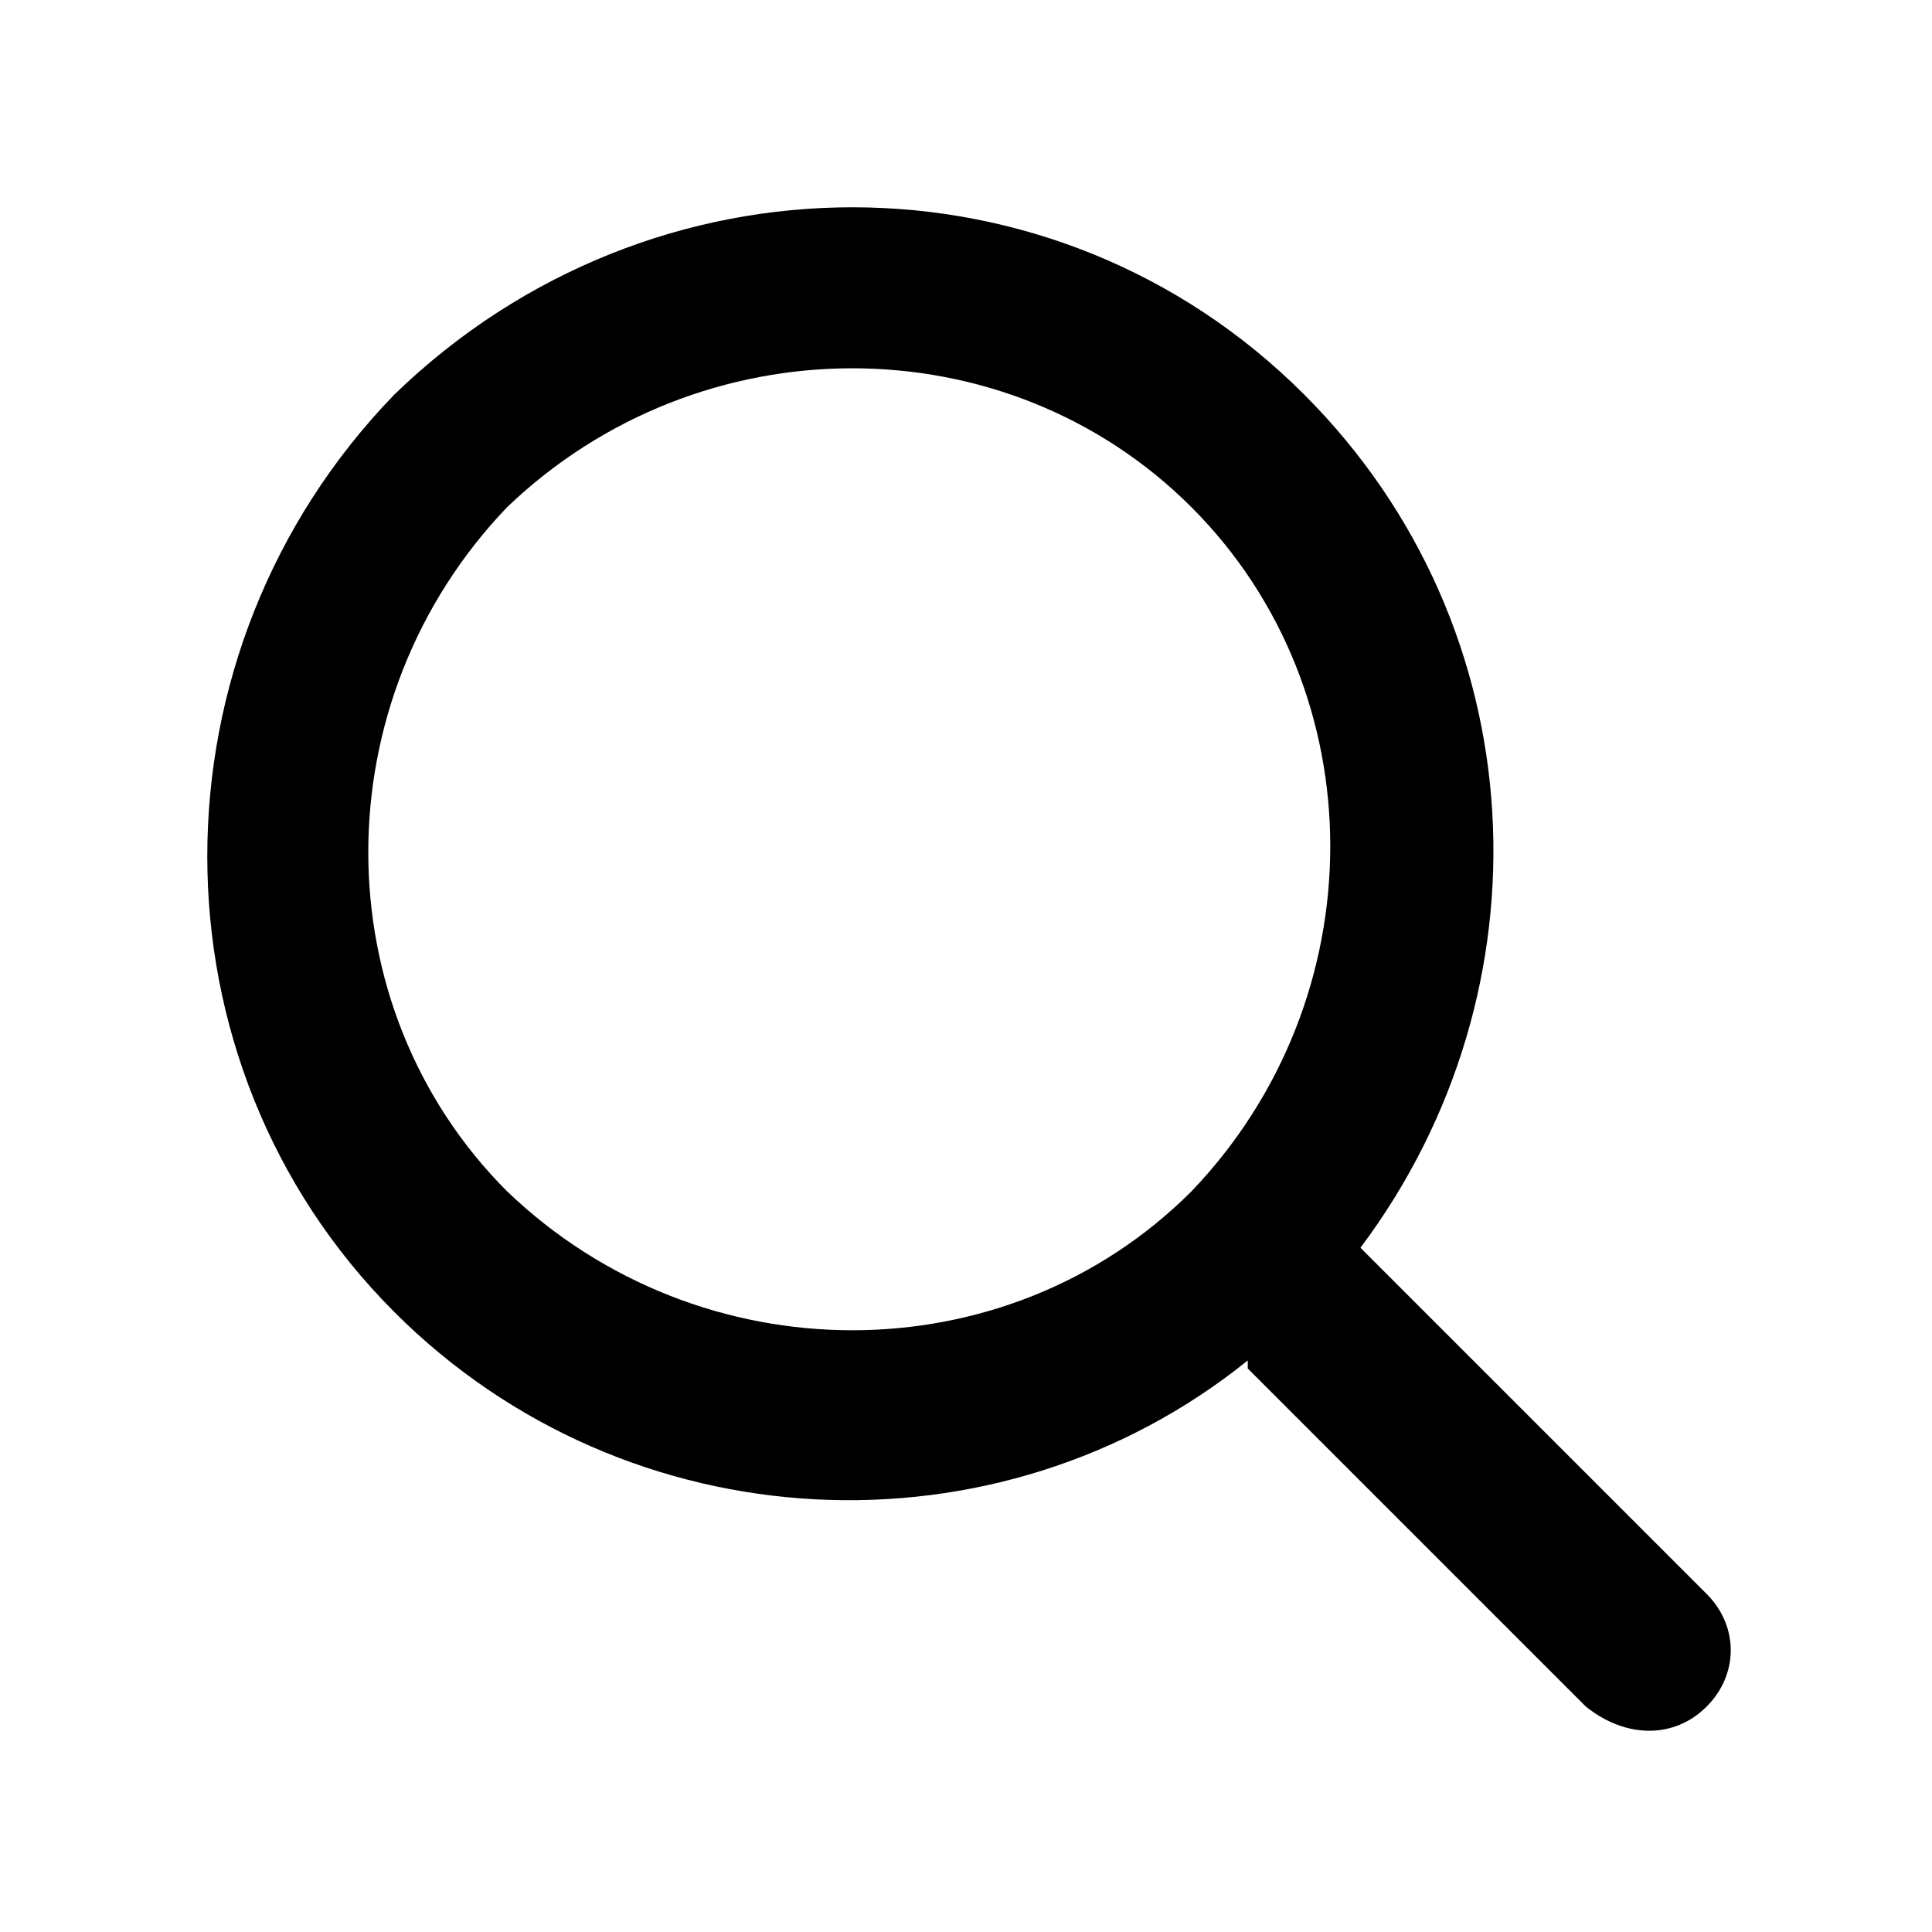
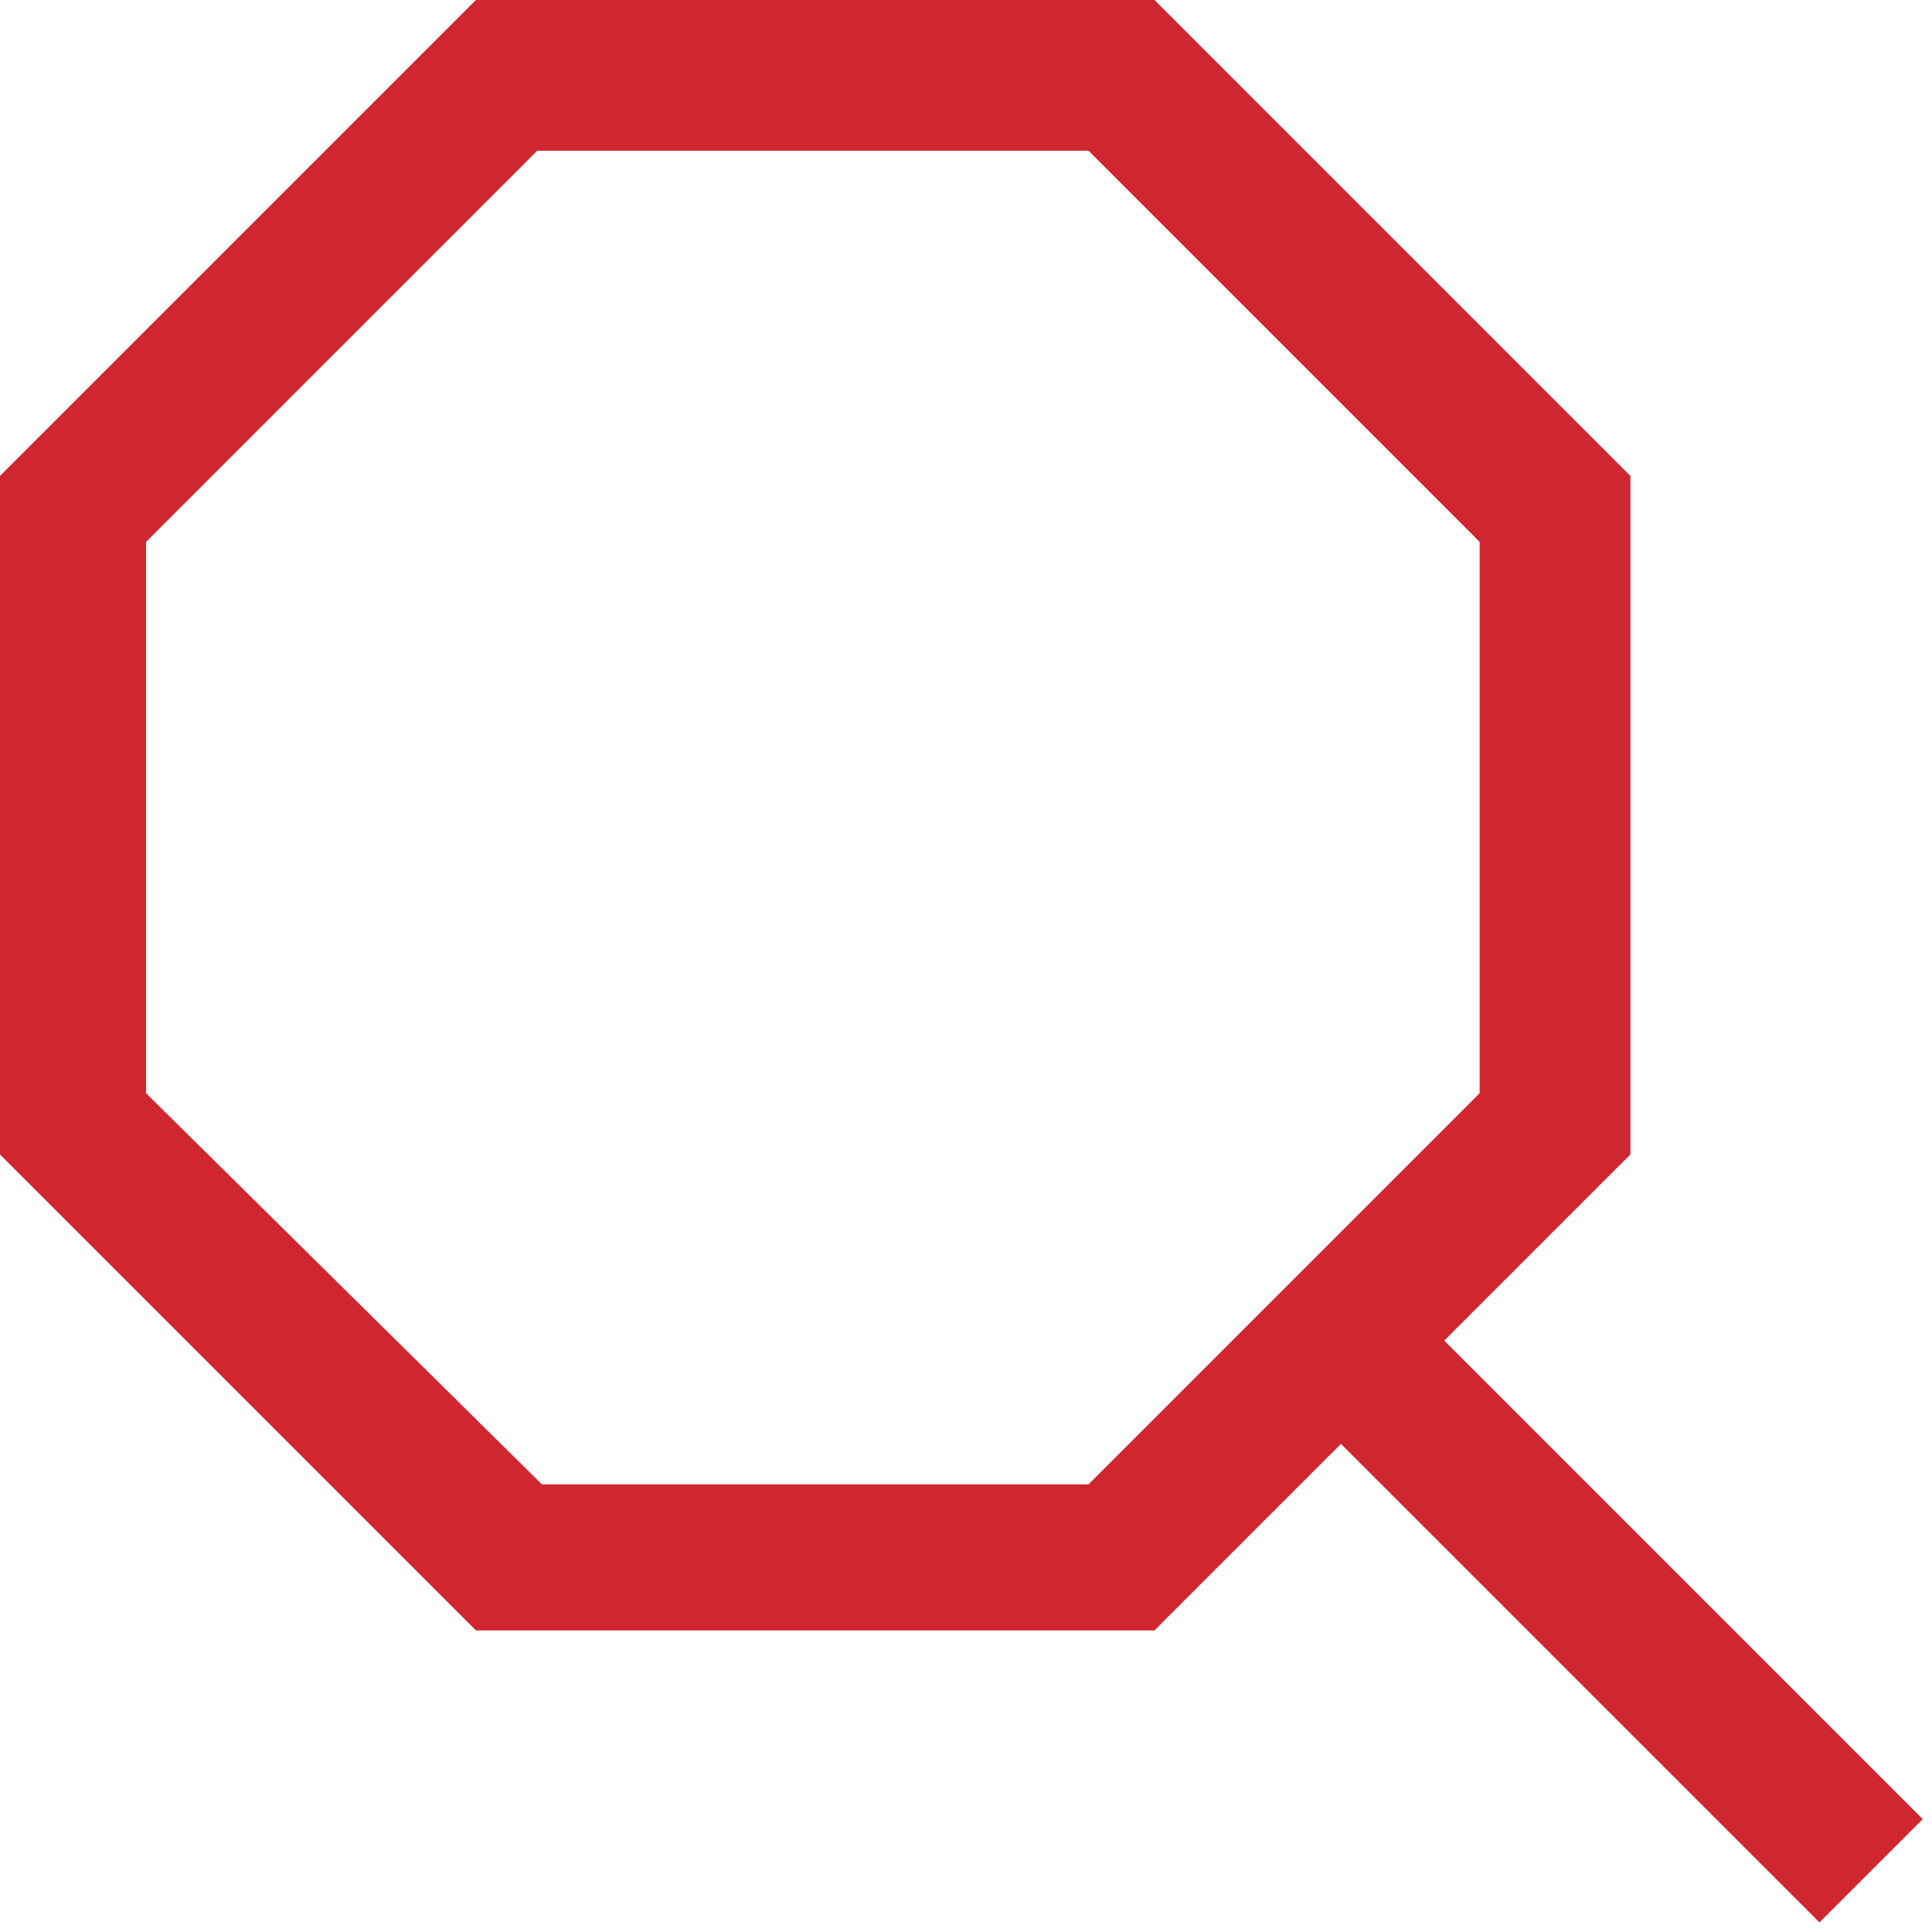
- <svg xmlns="http://www.w3.org/2000/svg" viewBox="0 0 24 24" width="24" height="24">
-   <path d="M16.9,15.5c2.4-3.2,2.2-7.7-0.7-10.6c-3.1-3.1-8.1-3.1-11.3,0c-3.1,3.2-3.1,8.3,0,11.4     c2.9,2.9,7.5,3.1,10.6,0.6c0,0.1,0,0.1,0,0.1l4.2,4.2c0.5,0.4,1.1,0.4,1.5,0c0.4-0.4,0.4-1,0-1.4L16.9,15.5     C16.9,15.5,16.9,15.5,16.9,15.5L16.9,15.5z M14.8,6.3c2.3,2.3,2.3,6.1,0,8.5c-2.3,2.3-6.1,2.3-8.5,0C4,12.5,4,8.7,6.3,6.3     C8.7,4,12.5,4,14.8,6.3z" />
+ <svg xmlns="http://www.w3.org/2000/svg" xmlns:xlink="http://www.w3.org/1999/xlink" version="1.1" id="Layer_1" x="0px" y="0px" viewBox="0 0 41 41" style="enable-background:new 0 0 41 41;" xml:space="preserve">
+   <style type="text/css">
+ 	.st0{fill:#D02630;}
+ 	.st1{clip-path:url(#SVGID_2_);}
+ </style>
+   <g>
+     <path class="st0" d="M3.1,23.2V11.5l8.3-8.3h11.7l8.3,8.3v11.7l-8.3,8.3H11.5L3.1,23.2z M10.1,0L0,10.1v14.4l10.1,10.1h14.4   l10.1-10.1V10.1L24.5,0H10.1z" />
+     <g>
+       <g>
+         <defs>
+           <rect id="SVGID_1_" width="40.8" height="40.8" />
+         </defs>
+         <clipPath id="SVGID_2_">
+           <use xlink:href="#SVGID_1_" style="overflow:visible;" />
+         </clipPath>
+         <g class="st1">
+           <rect x="33.1" y="27.4" transform="matrix(0.7071 -0.7071 0.7071 0.7071 -14.3504 34.6448)" class="st0" width="3.1" height="14.4" />
+         </g>
+       </g>
+     </g>
+   </g>
</svg>
